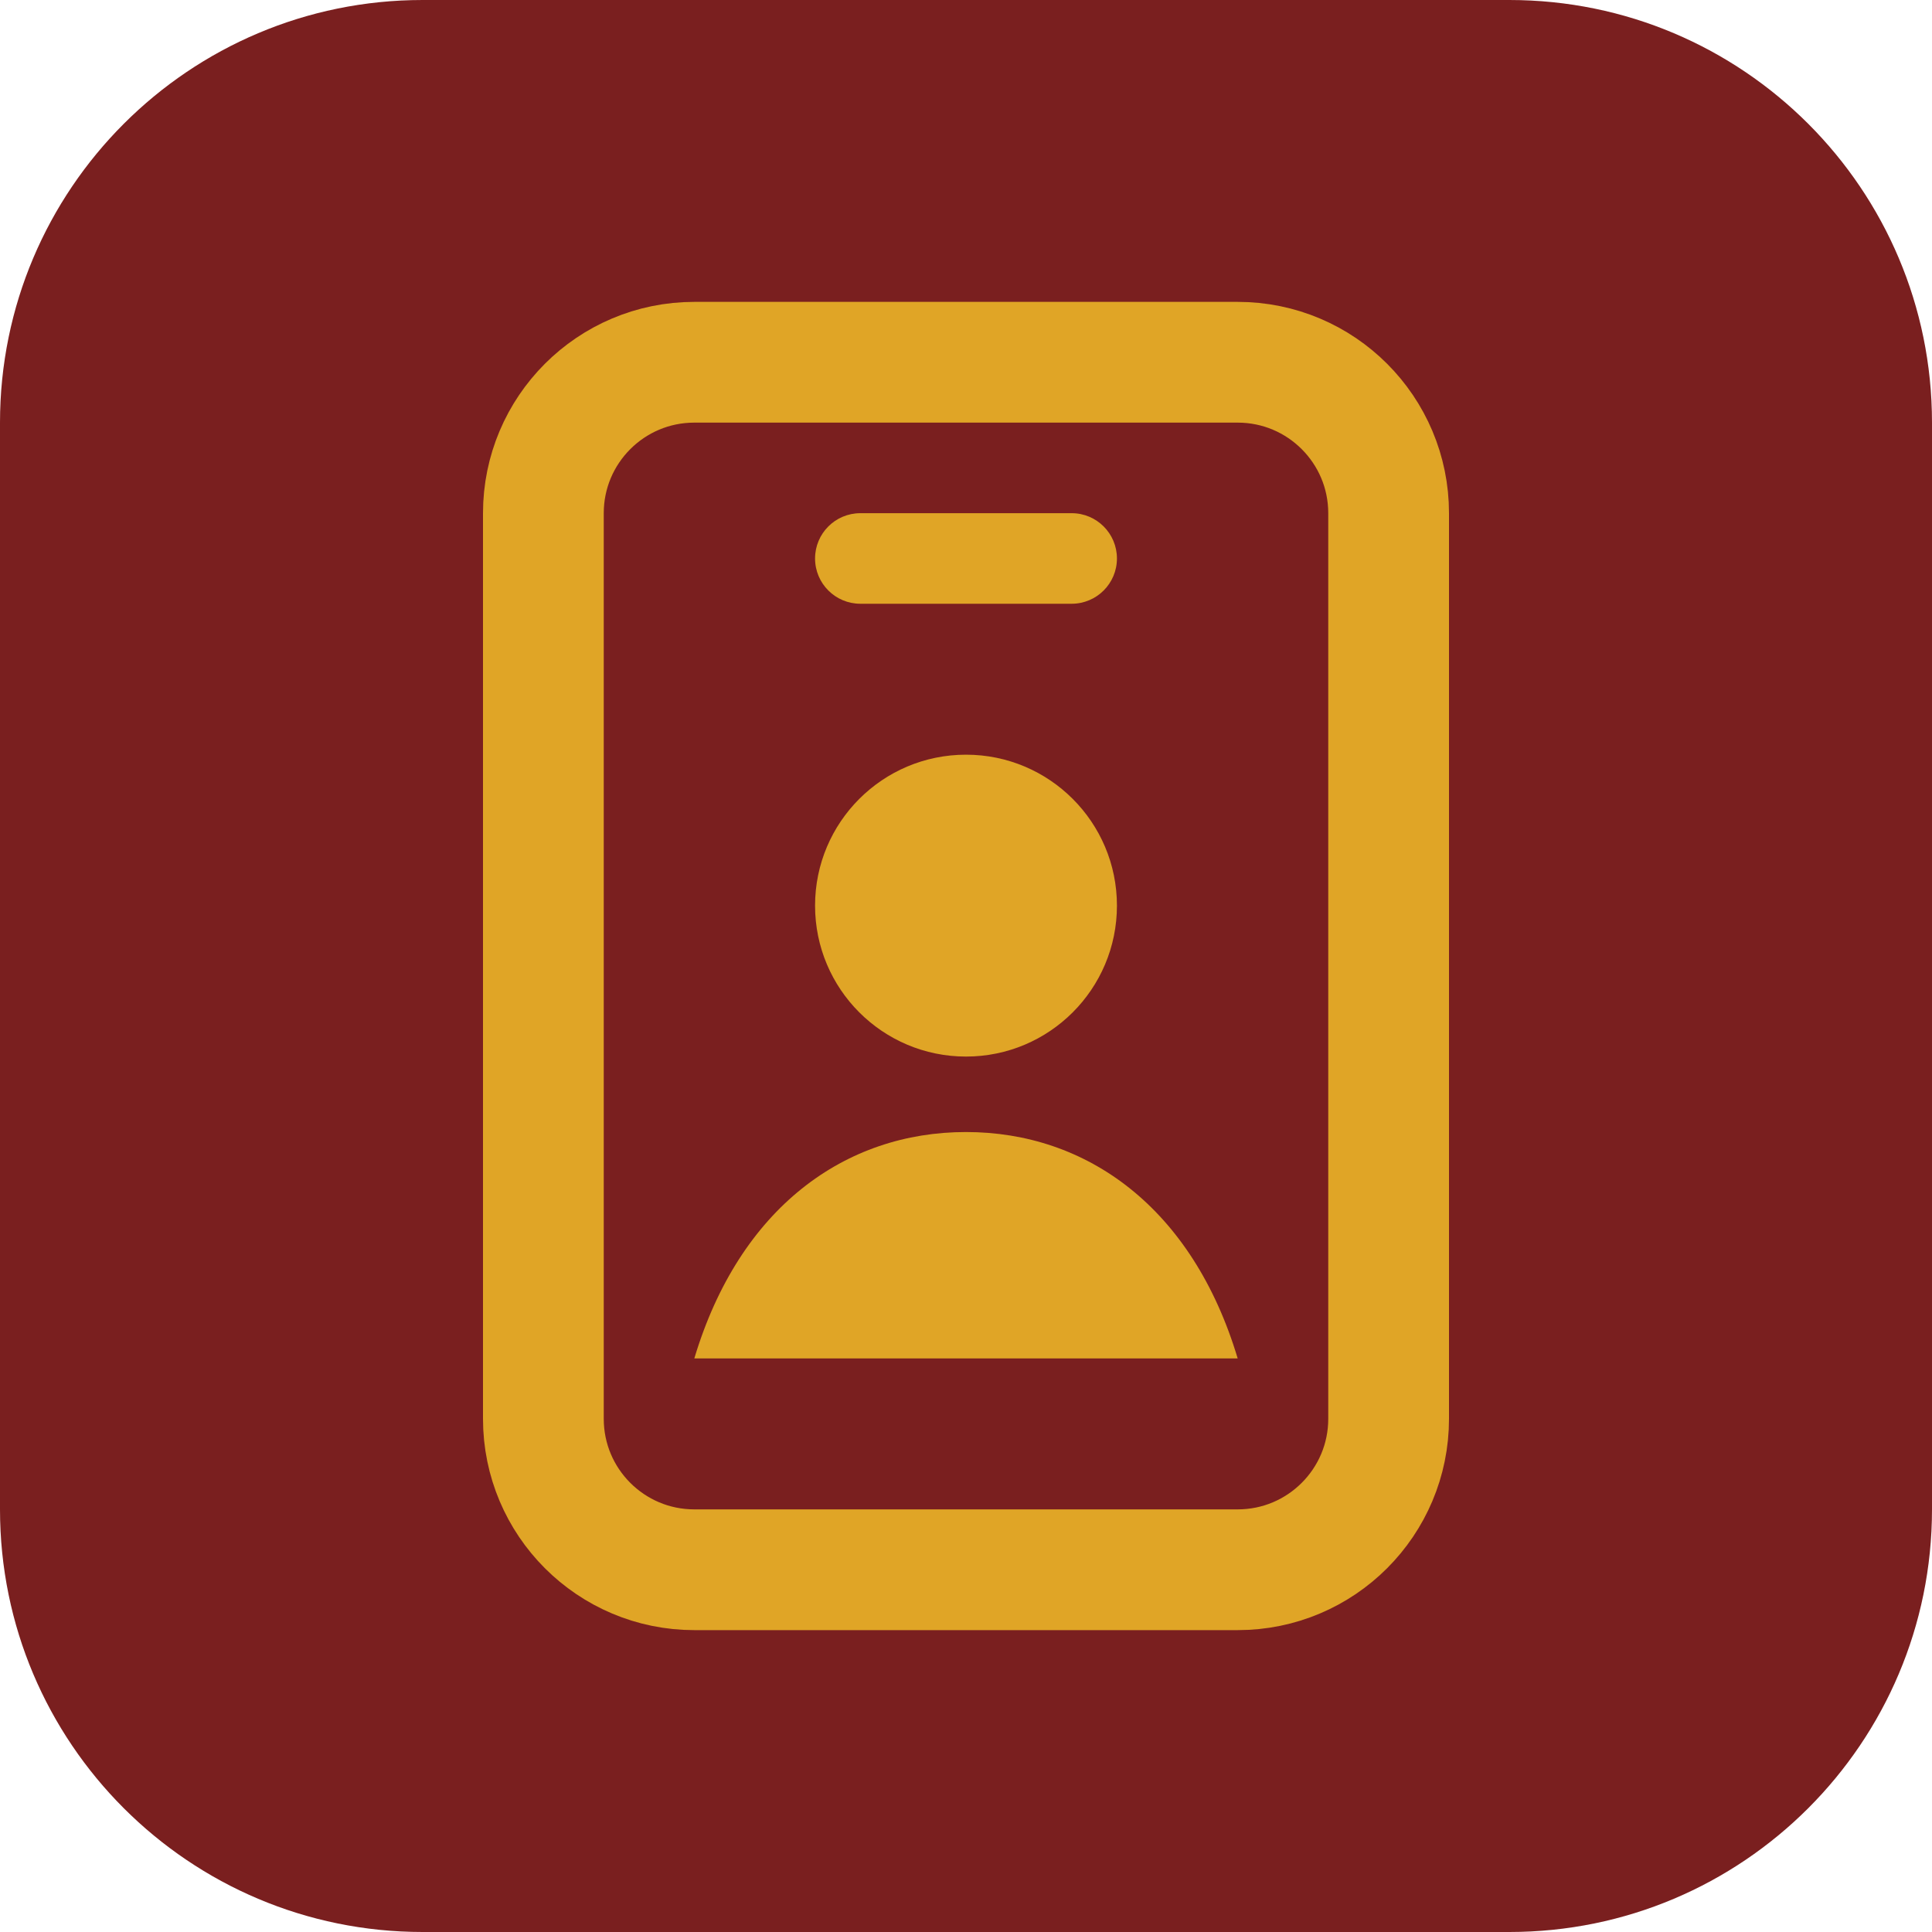
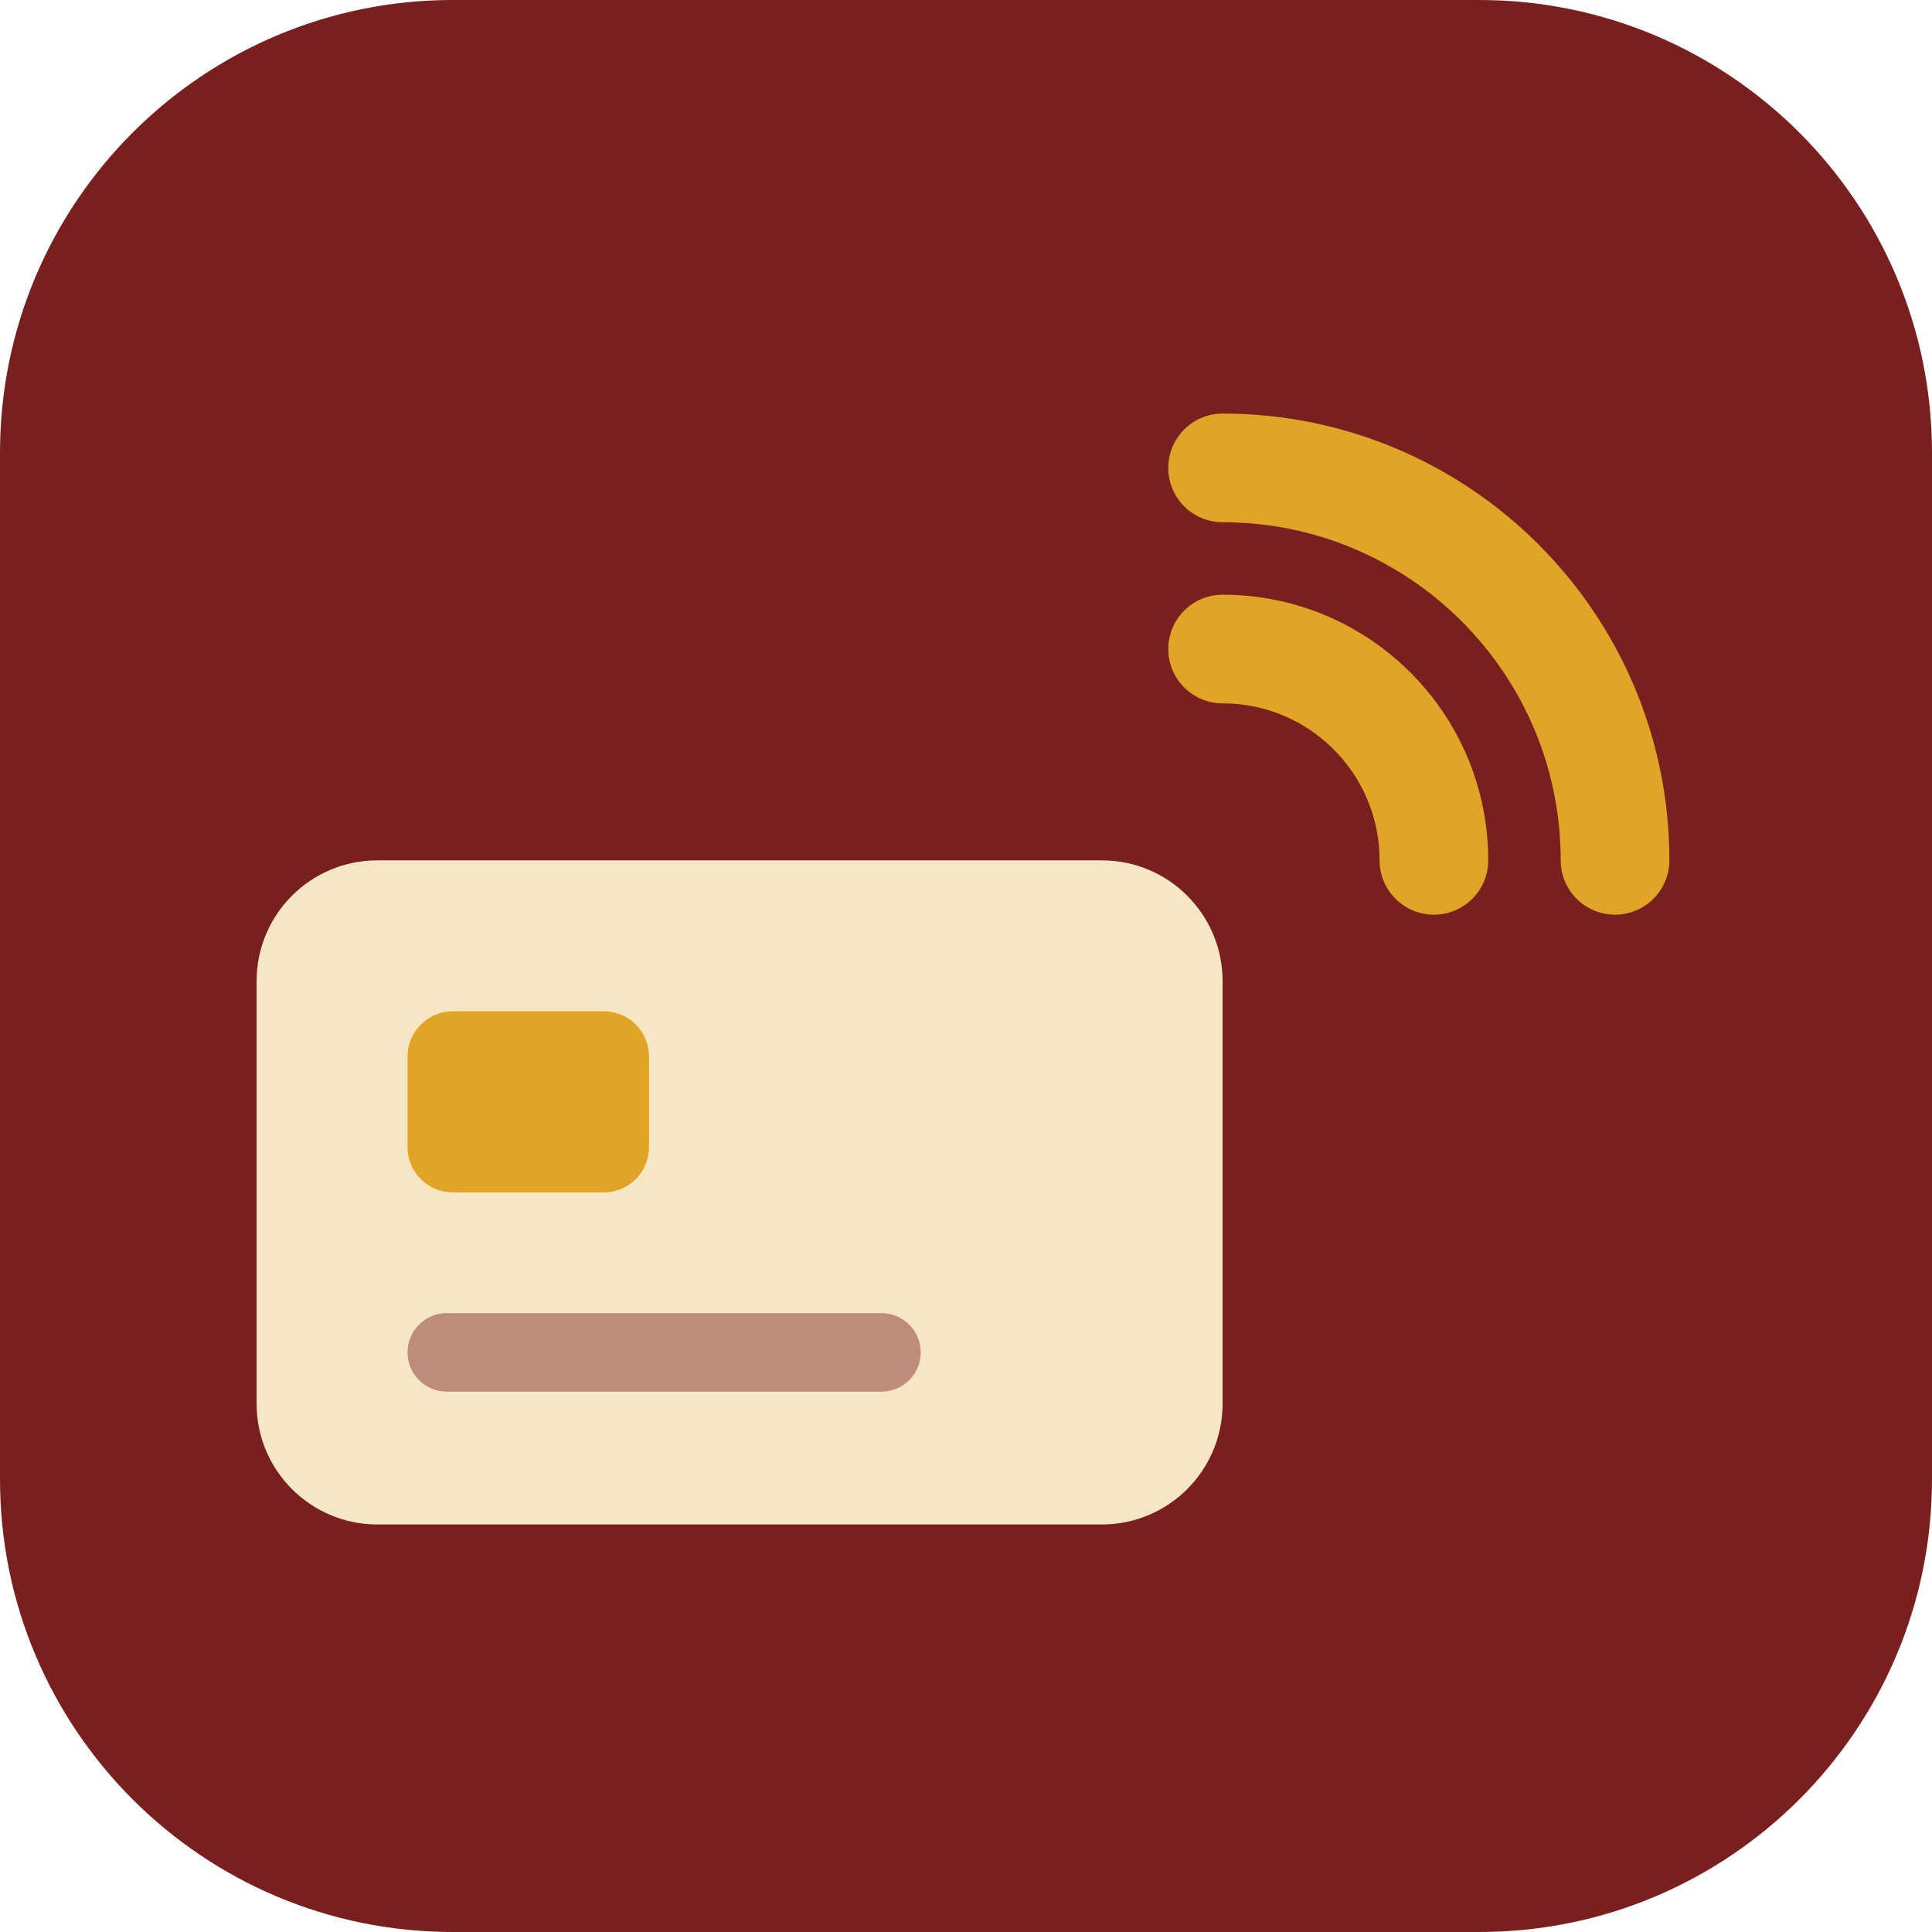
<svg xmlns="http://www.w3.org/2000/svg" viewBox="0 0 64 64">
-   <rect width="64" height="64" rx="14" fill="#7a1f1f" />
-   <rect x="18" y="12" width="28" height="40" rx="5" fill="none" stroke="#e0a526" stroke-width="4" />
-   <rect x="27" y="17" width="10" height="3" rx="1.5" fill="#e0a526" />
-   <circle cx="32" cy="30" r="5" fill="#e0a526" />
-   <path d="M23 45c1.5-5 5-7.5 9-7.5s7.5 2.5 9 7.5" fill="#e0a526" />
+   <rect width="64" height="64" rx="15" fill="#7a1f1f" />
+   <g transform="translate(-1.5 1.5)">
+     <rect x="10" y="27" width="32" height="22" rx="4" fill="#f5e6c4" />
+     <rect x="15" y="32" width="8" height="6" rx="1.5" fill="#e0a526" />
+     <rect x="15" y="42" width="17" height="2.6" rx="1.3" fill="#7a1f1f" opacity=".45" />
+     <path d="M42 20a7 7 0 0 1 7 7M42 14a13 13 0 0 1 13 13" fill="none" stroke="#e0a526" stroke-width="3.6" stroke-linecap="round" />
+   </g>
</svg>
